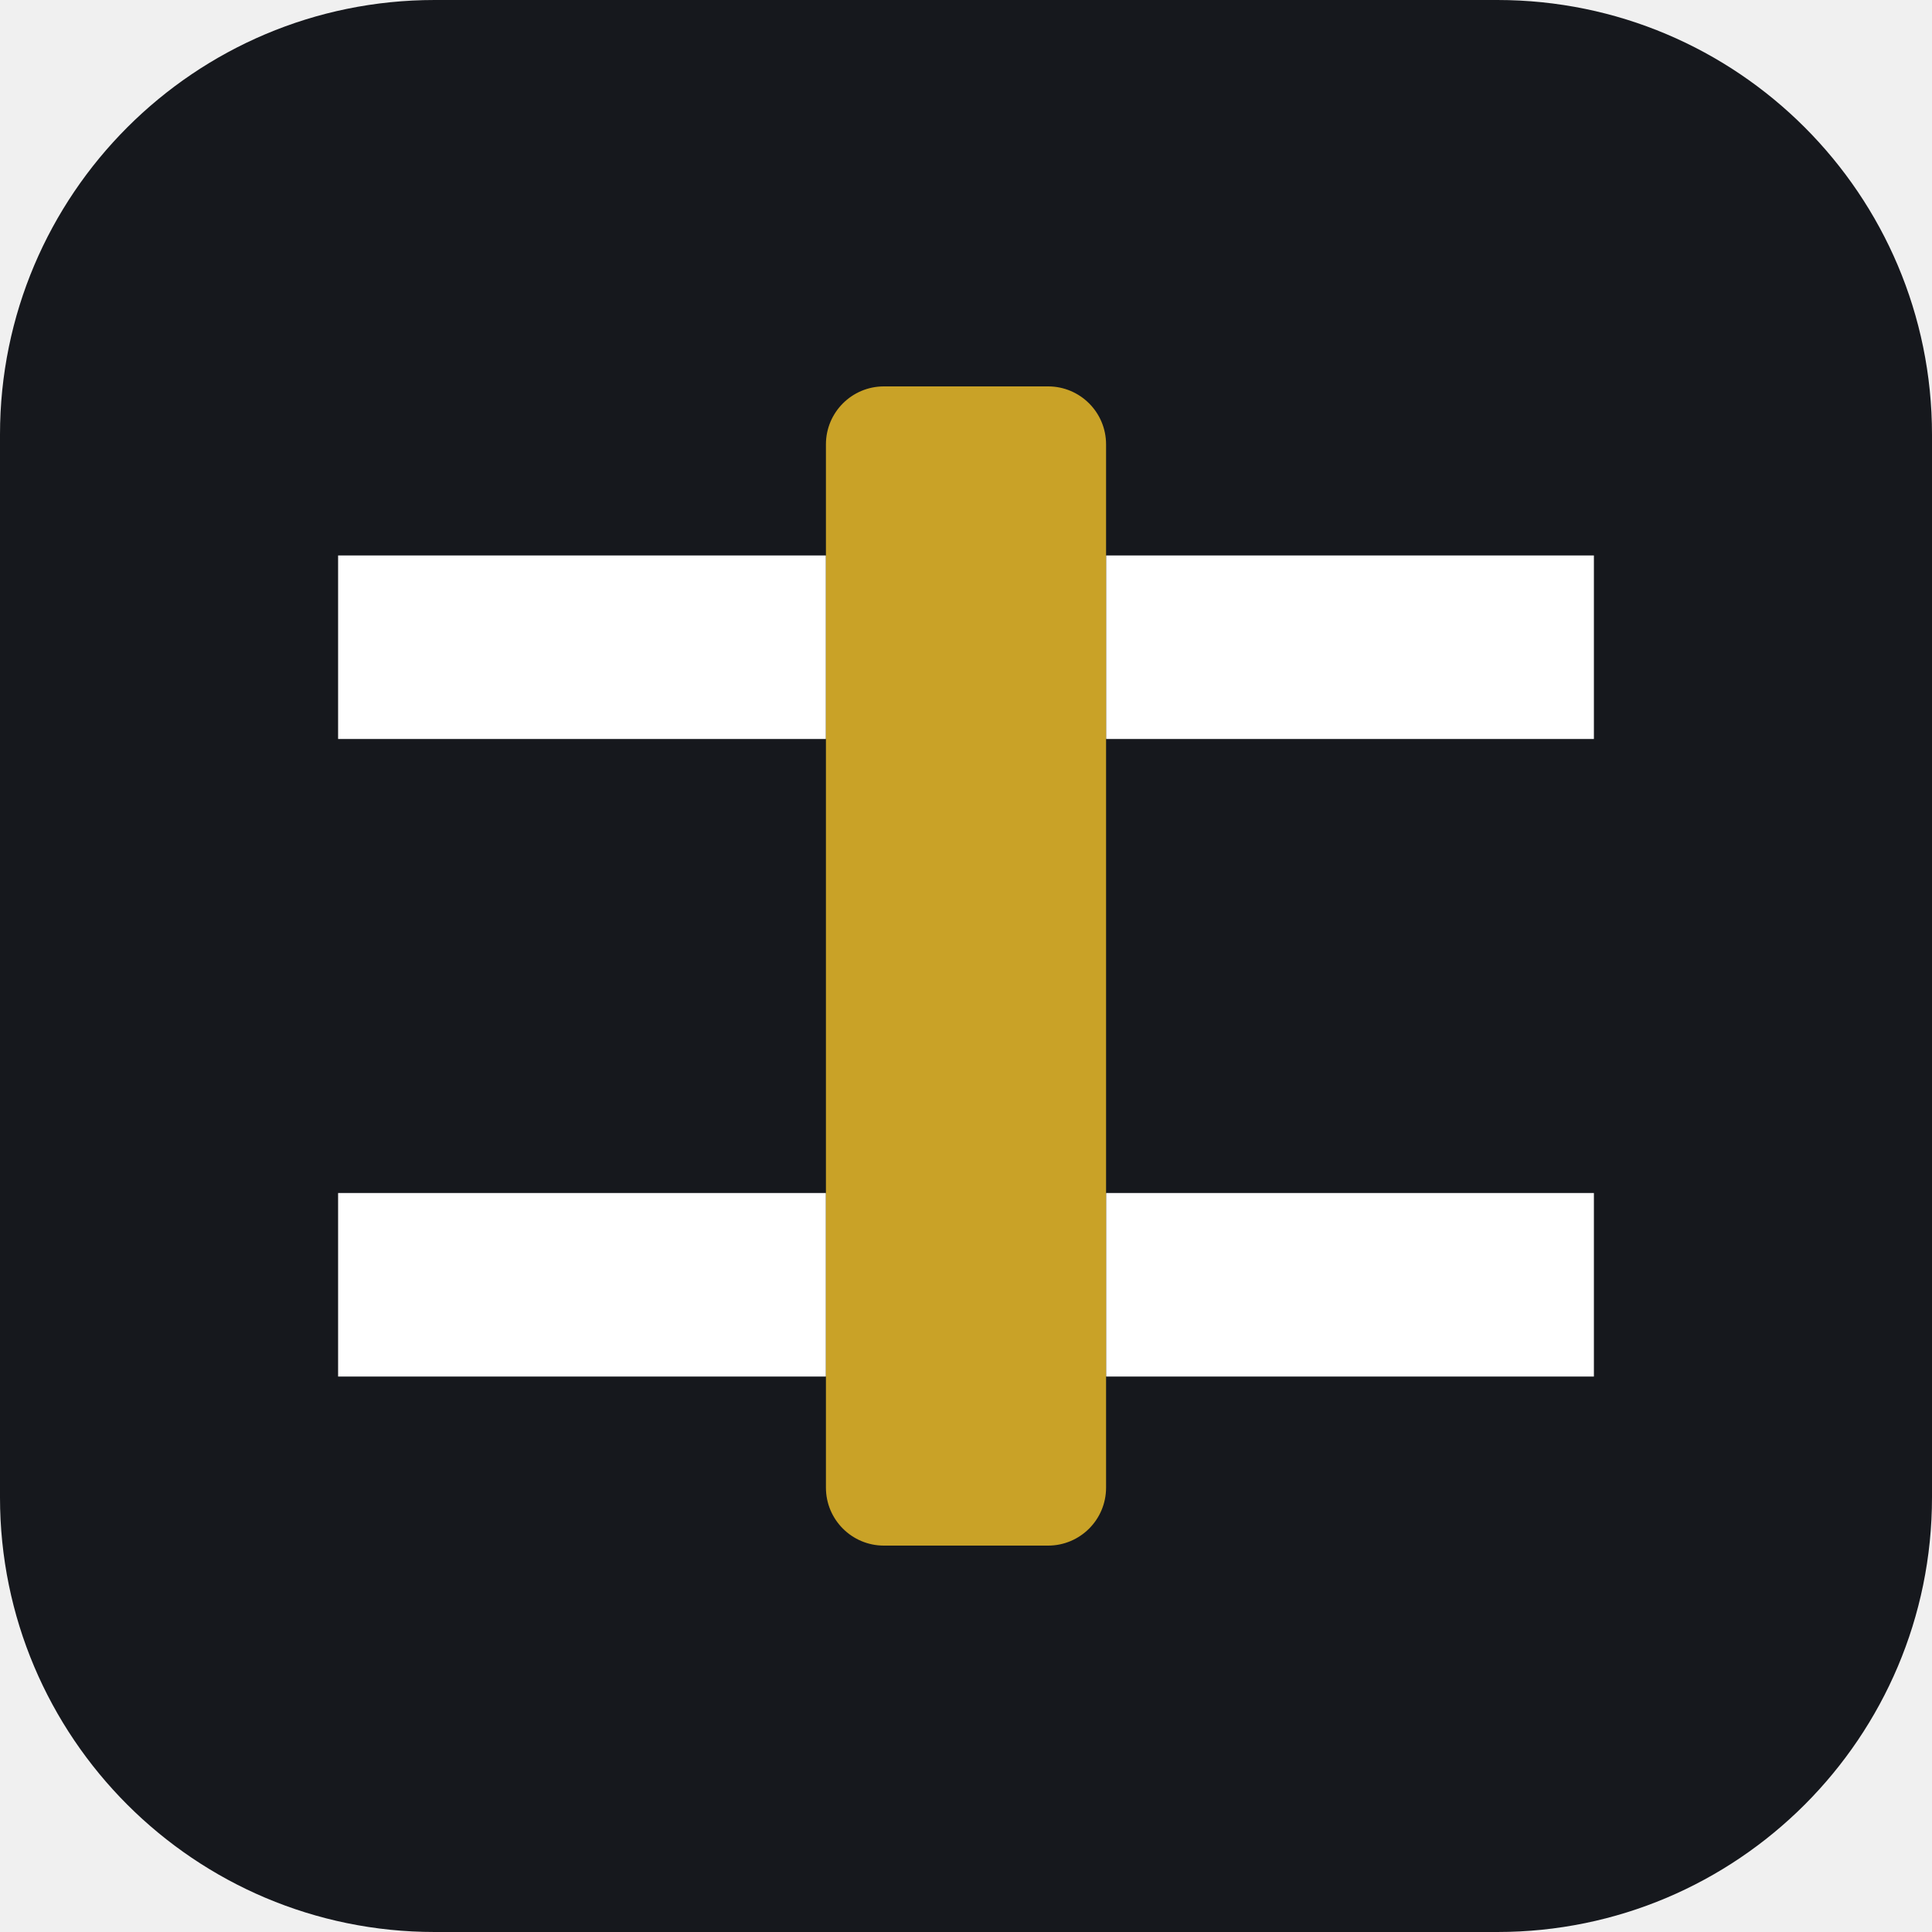
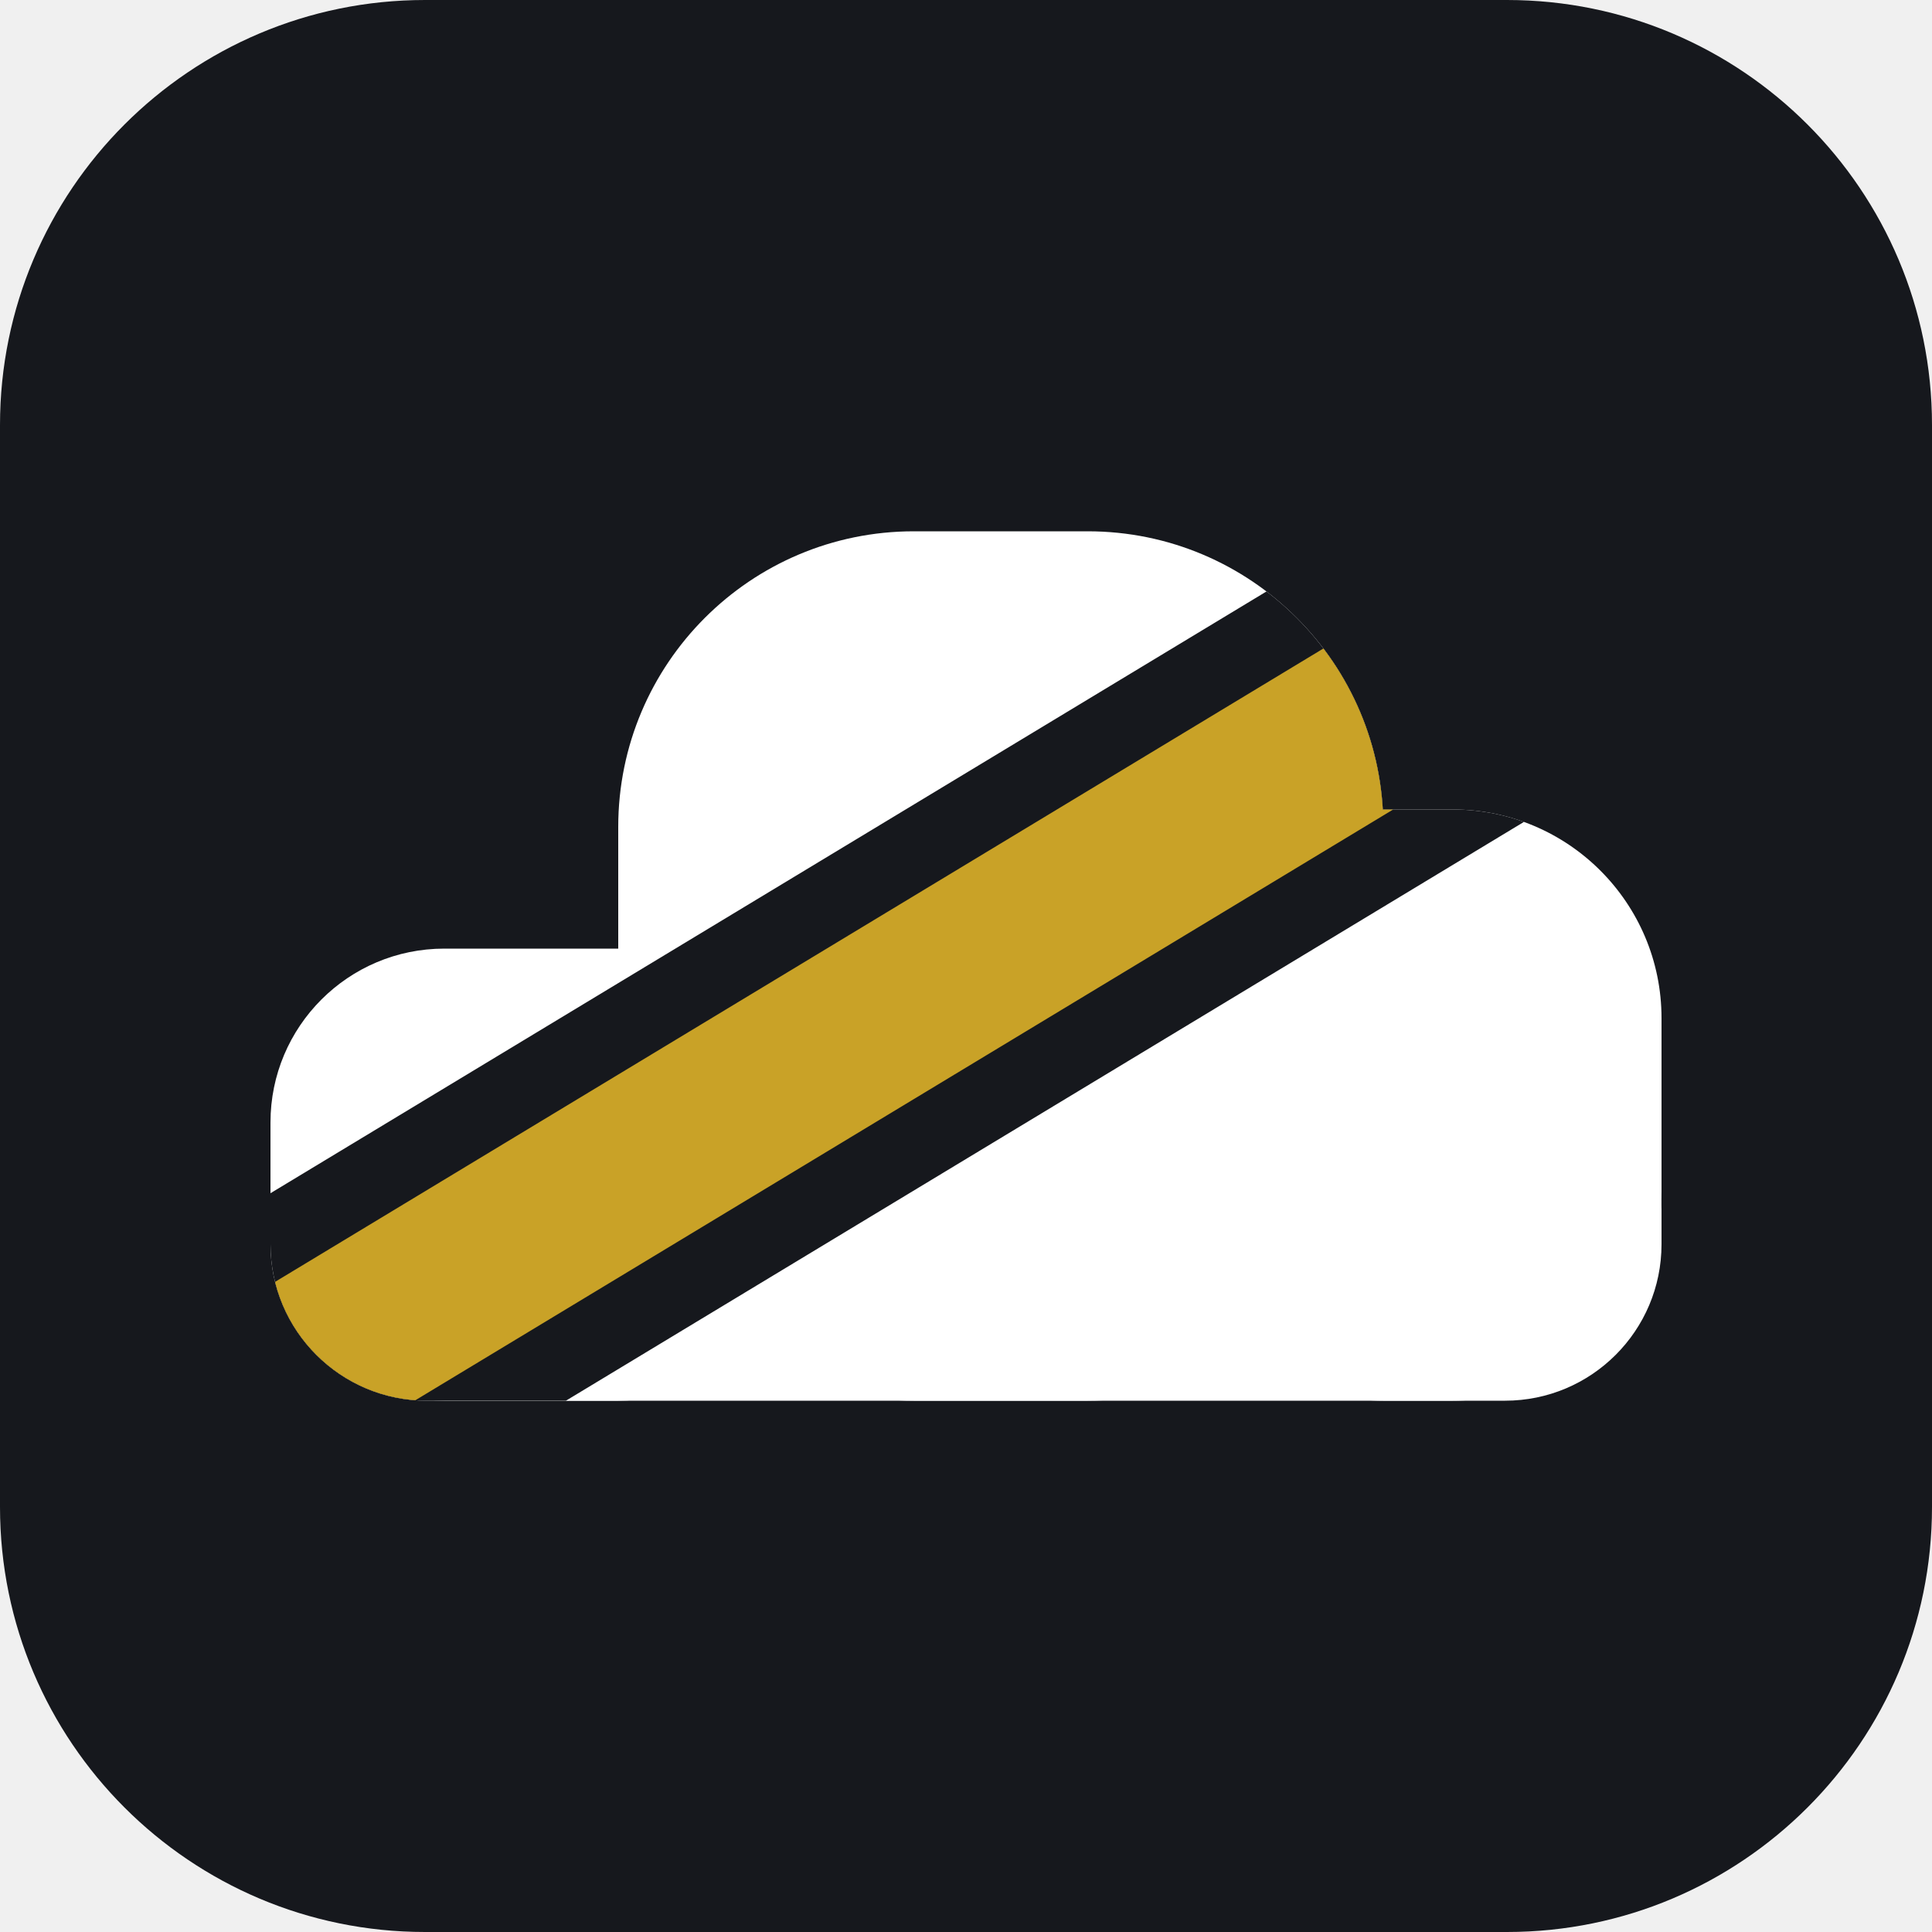
- <svg xmlns="http://www.w3.org/2000/svg" width="40" height="40" viewBox="0 0 40 40" fill="none">
-   <rect width="40" height="40" rx="9" fill="#16181D" />
-   <path d="M7 11.5 H17.1 V15.3 H7 Z M22.9 11.5 H33 V15.3 H22.9 Z" fill="#FFFFFF" />
-   <path d="M7 24.7 H17.1 V28.5 H7 Z M22.9 24.7 H33 V28.5 H22.9 Z" fill="#FFFFFF" />
-   <rect x="17.1" y="8" width="5.8" height="24" rx="1.2" fill="#C9A227" />
+ <svg xmlns="http://www.w3.org/2000/svg" width="100" height="100" viewBox="0 0 100 100" fill="none">
+   <rect width="100" height="100" rx="22" fill="#16181D" />
+   <g transform="translate(3.200 20.300) scale(0.9)">
+     <defs>
+       <clipPath id="fav">
+         <rect x="12" y="32" width="30" height="26" rx="10" />
+         <rect x="32" y="8" width="44" height="50" rx="17" />
+         <rect x="64" y="24" width="28" height="34" rx="12" />
+         <rect x="12" y="38" width="80" height="20" rx="9" />
+       </clipPath>
+     </defs>
+     <g fill="#FFFFFF">
+       <rect x="12" y="32" width="30" height="26" rx="10" />
+       <rect x="32" y="8" width="44" height="50" rx="17" />
+       <rect x="64" y="24" width="28" height="34" rx="12" />
+       <rect x="12" y="38" width="80" height="20" rx="9" />
+     </g>
+     <g clip-path="url(#fav)">
+       <path d="M4 62 L100 4" stroke="#16181D" stroke-width="19" fill="none" />
+       <path d="M4 62 L100 4" stroke="#C9A227" stroke-width="10" fill="none" />
+     </g>
+   </g>
</svg>
